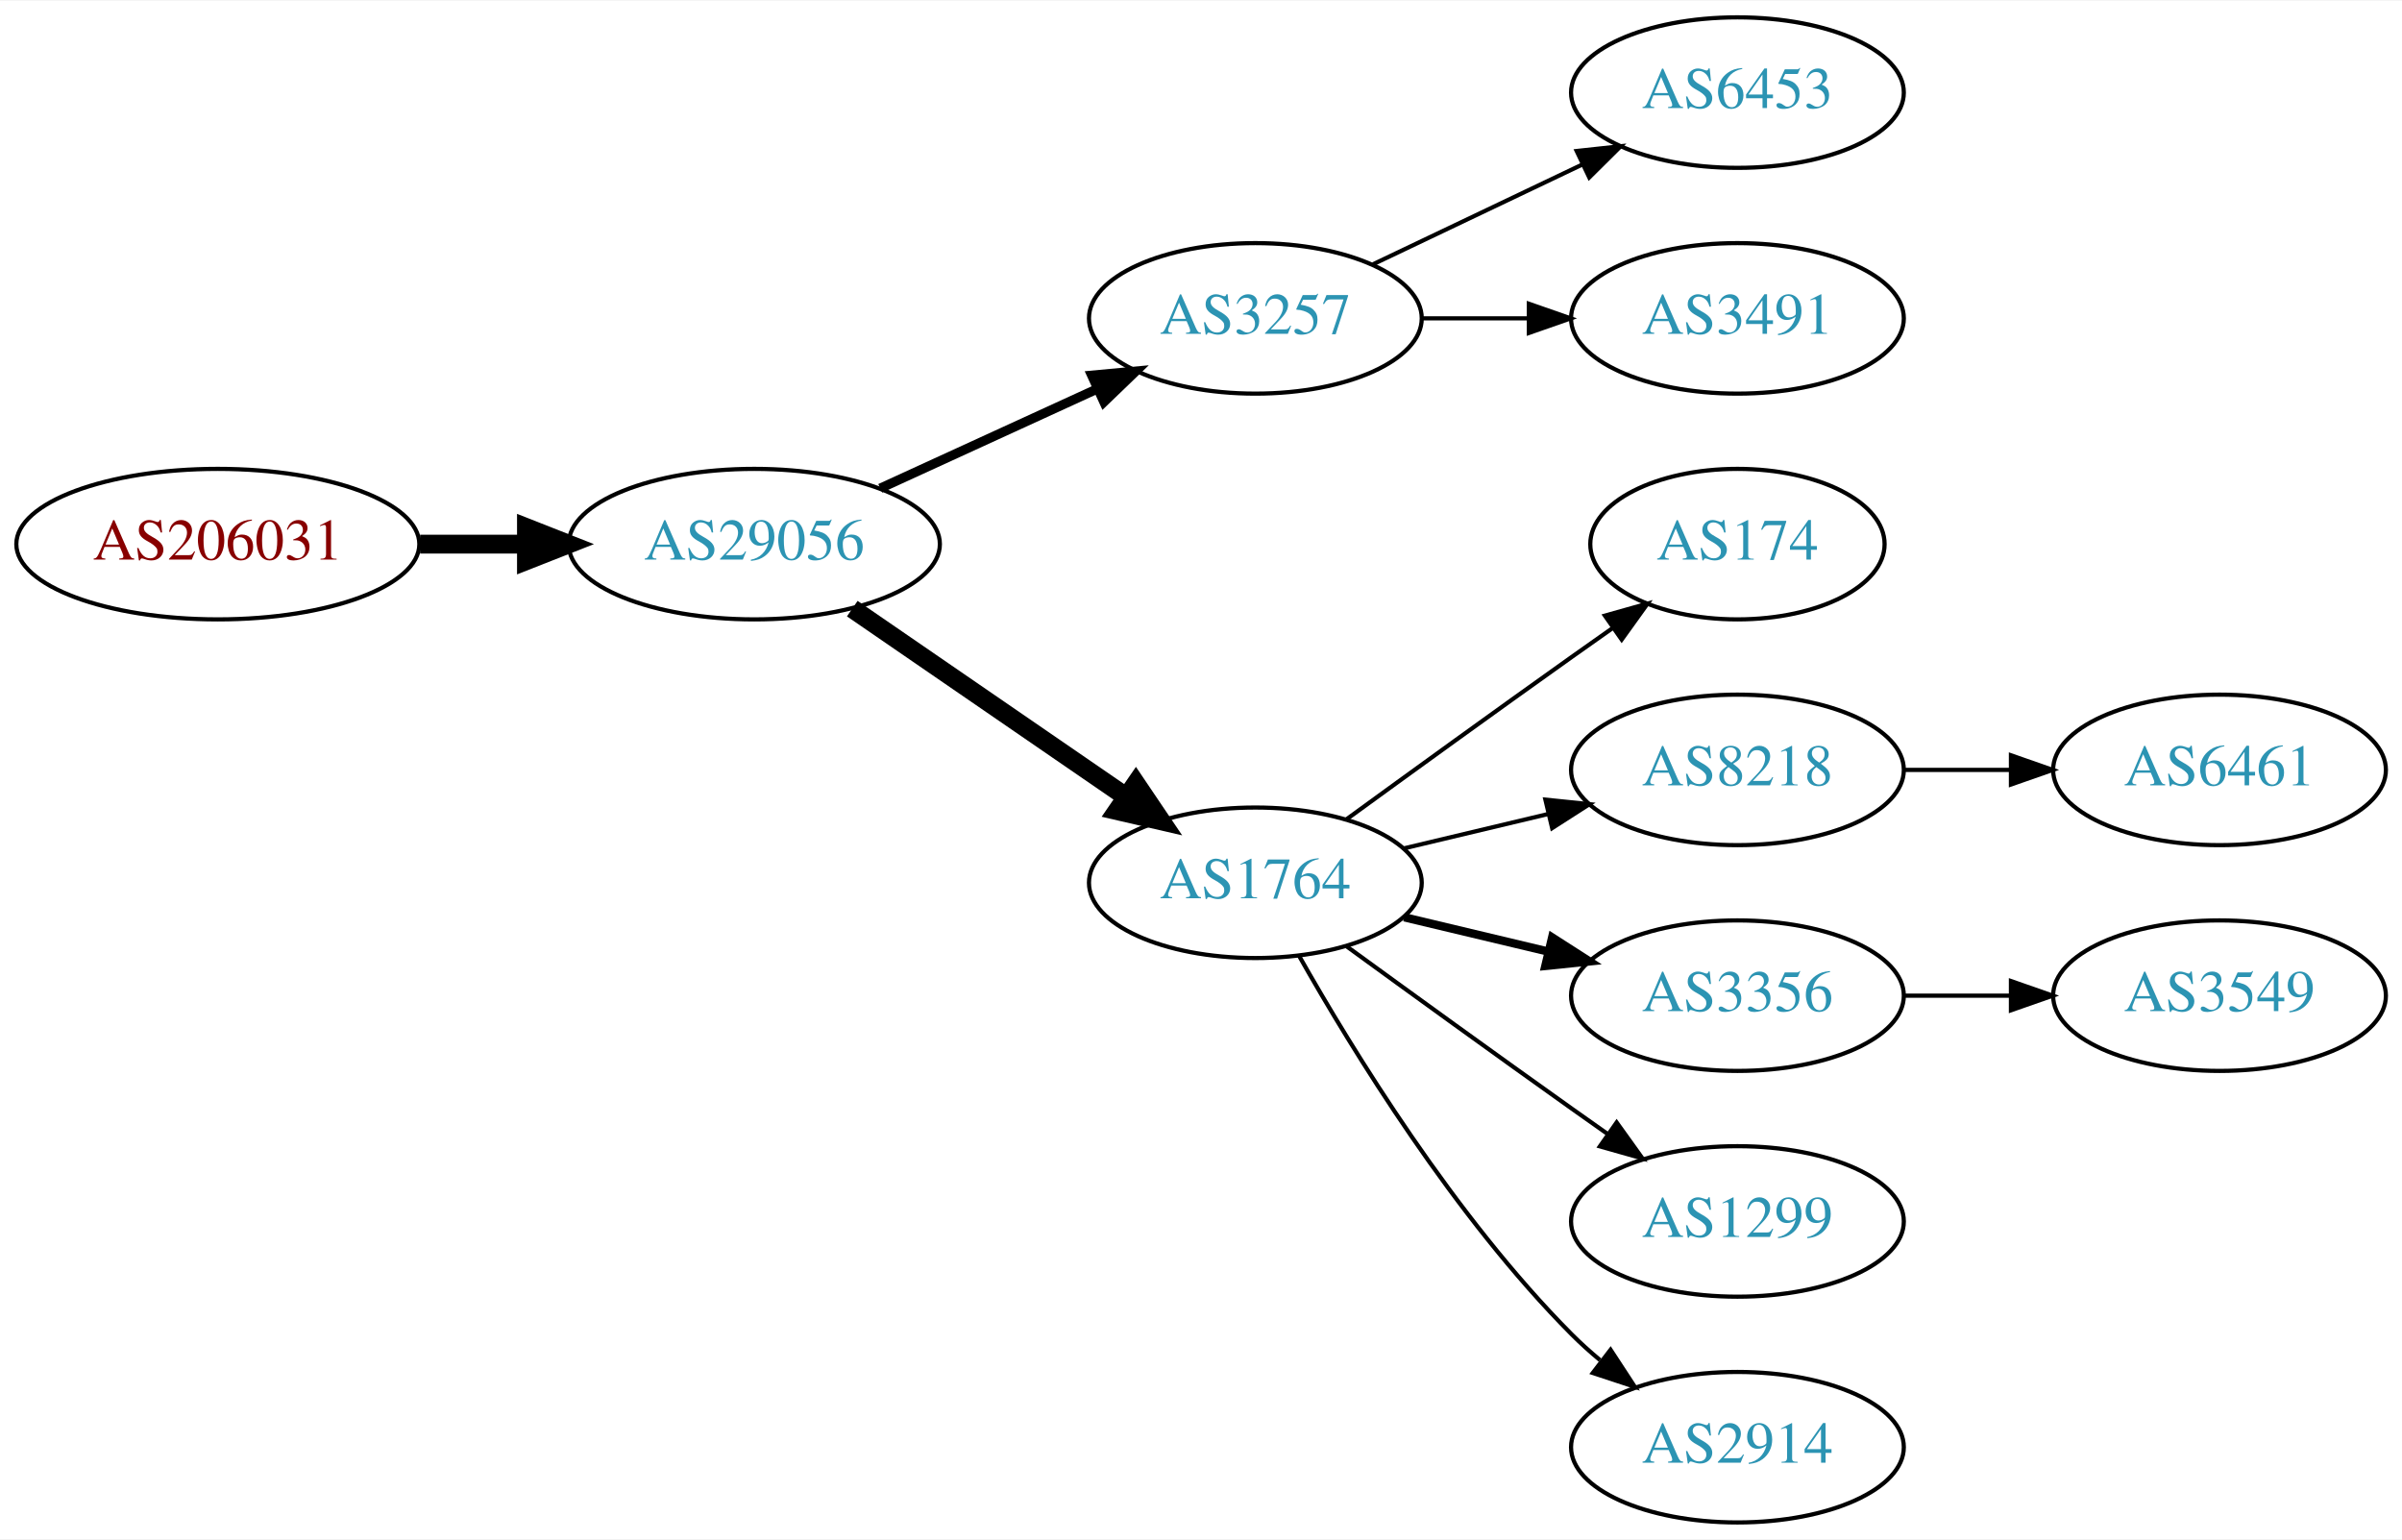
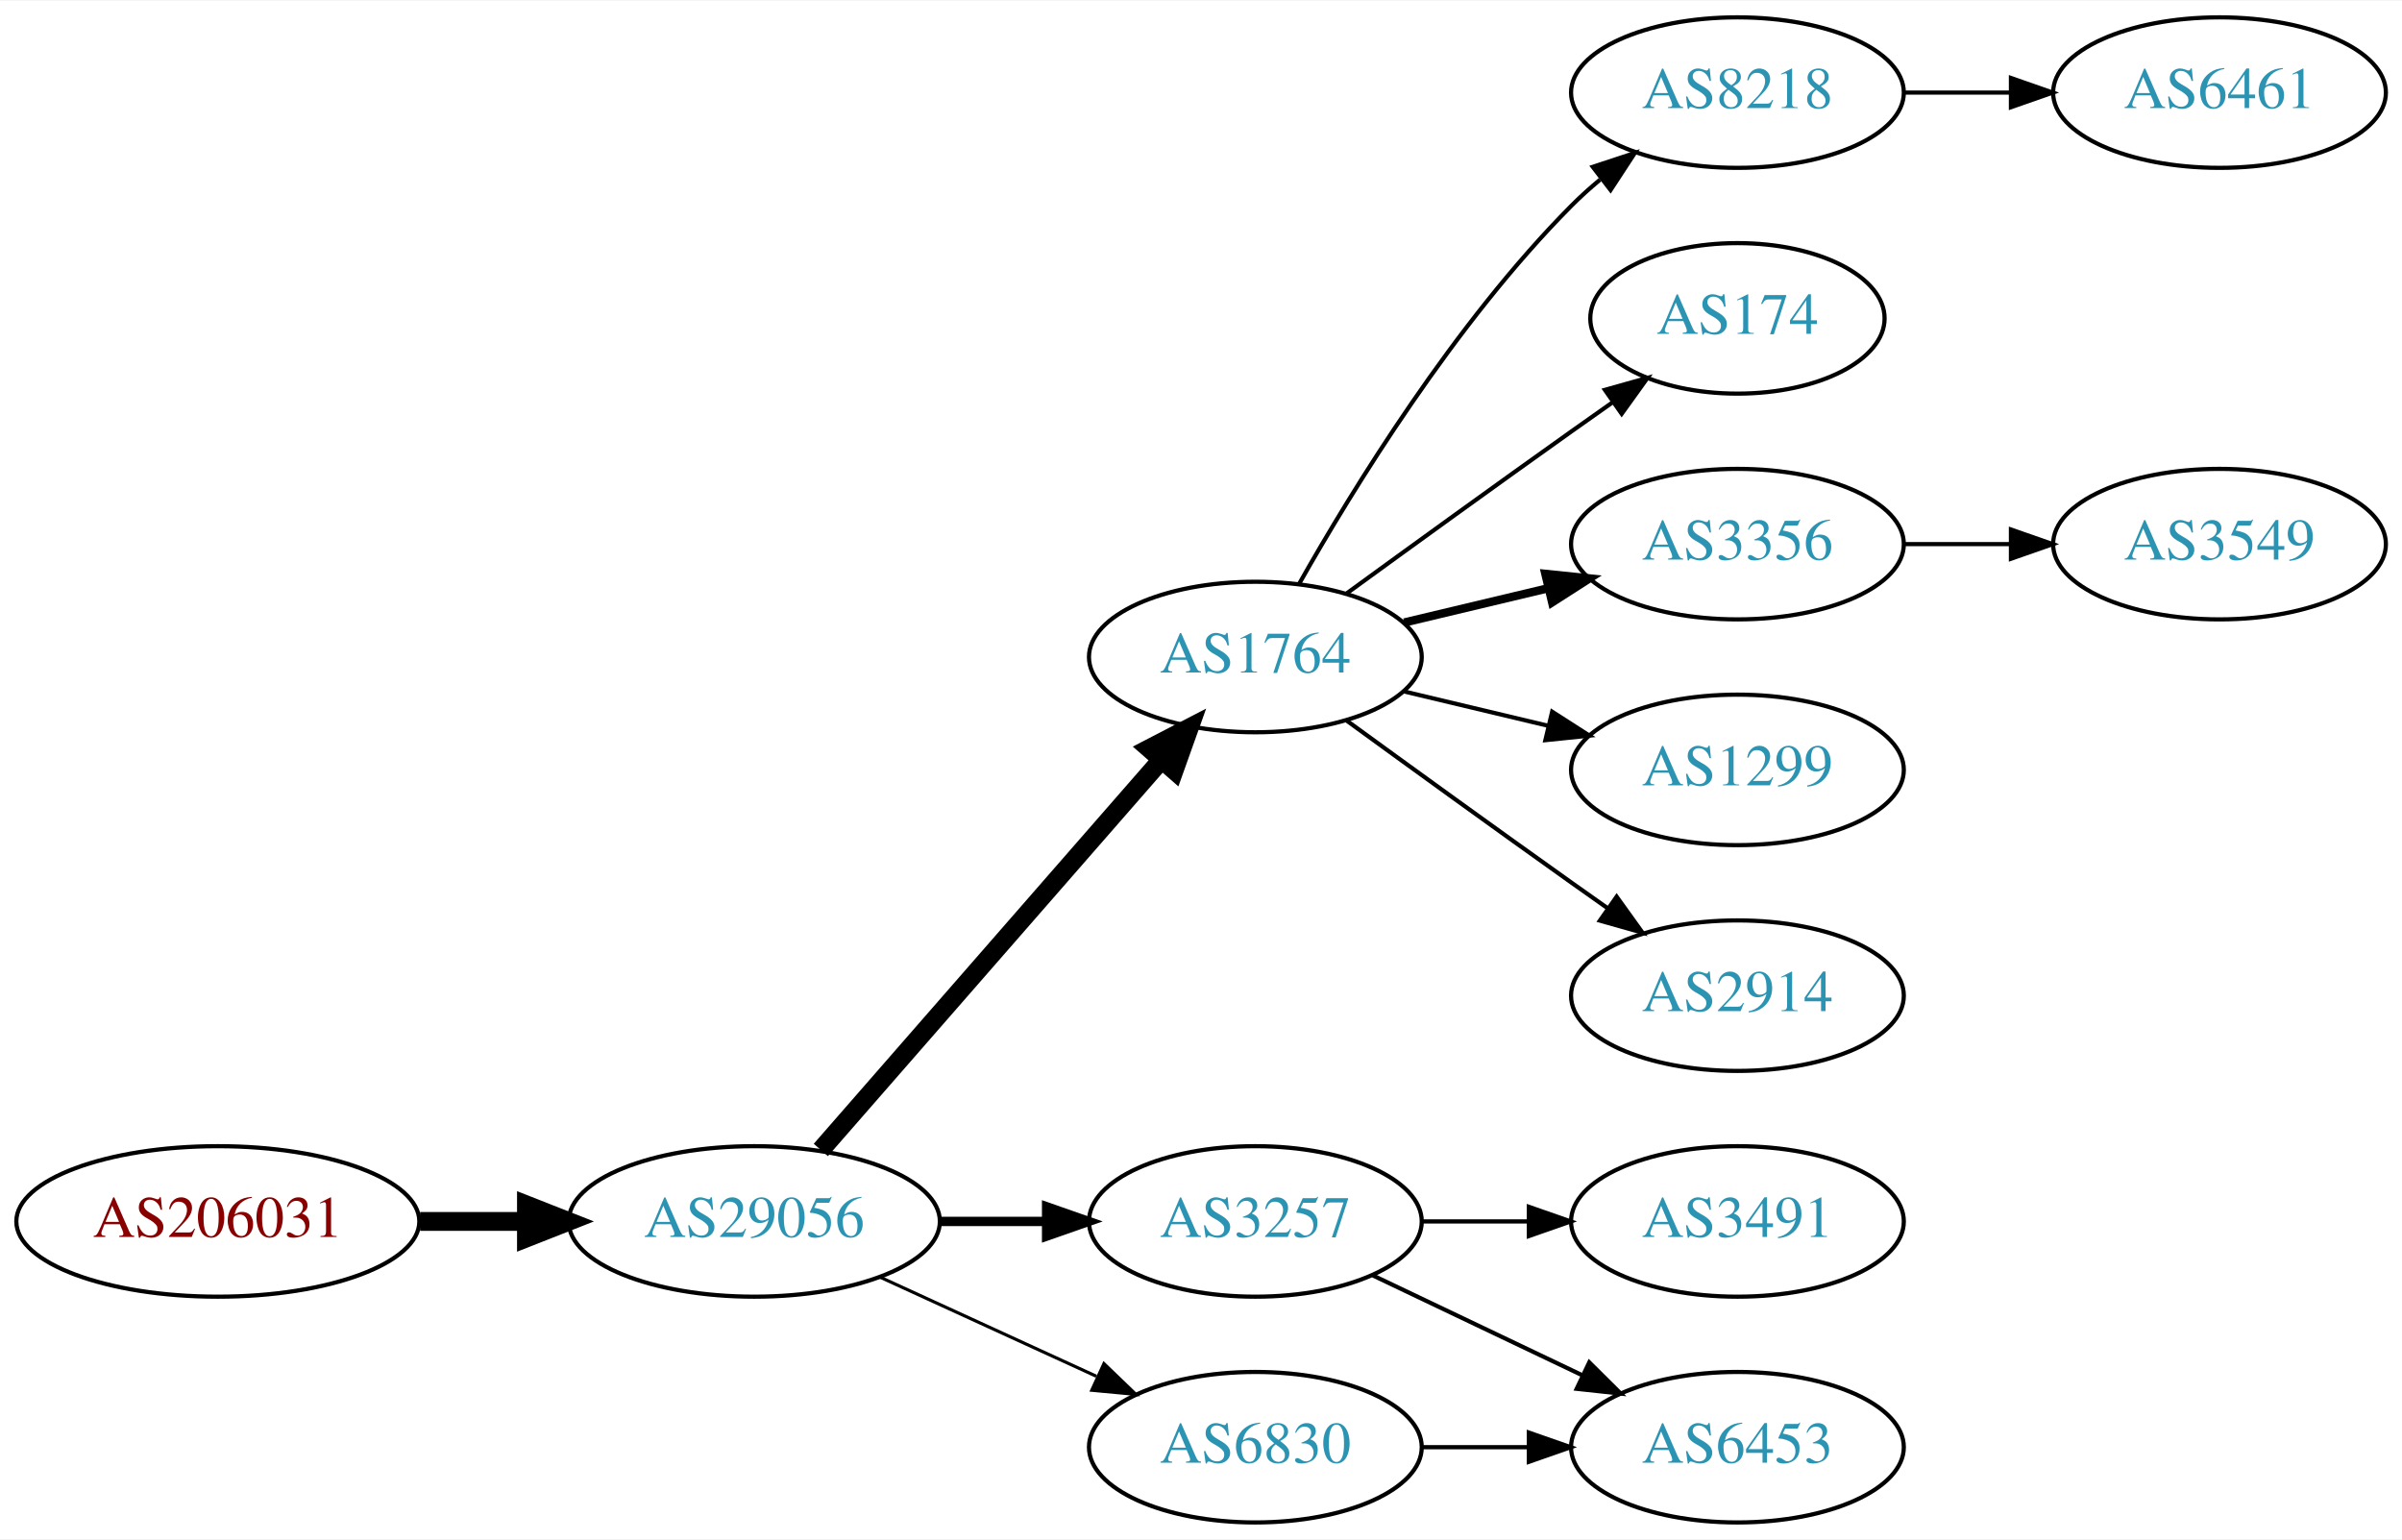
<svg xmlns="http://www.w3.org/2000/svg" xmlns:xlink="http://www.w3.org/1999/xlink" width="574pt" height="368pt" viewBox="0.00 0.00 574.46 368.00">
  <g id="graph0" class="graph" transform="scale(1 1) rotate(0) translate(4 364)">
    <polygon fill="white" stroke="none" points="-4,4 -4,-364 570.463,-364 570.463,4 -4,4" />
    <g id="node1" class="node">
      <g id="a_node1">
        <a xlink:href="/asn/206031" xlink:title="AS206031 ~ KNAPP System Integration GmbH [AT]">
-           <ellipse fill="#ffffff" stroke="black" cx="48.096" cy="-234" rx="48.192" ry="18" />
-           <text text-anchor="middle" x="48.096" y="-230.3" font-family="Times,serif" font-size="14.00" fill="#880000">AS206031</text>
+           <ellipse fill="#ffffff" stroke="black" cx="48.096" cy="-72" rx="48.192" ry="18" />
+           <text text-anchor="middle" x="48.096" y="-68.3" font-family="Times,serif" font-size="14.00" fill="#880000">AS206031</text>
        </a>
      </g>
    </g>
    <g id="node2" class="node">
      <g id="a_node2">
        <a xlink:href="/asn/29056" xlink:title="AS29056 ~ Citycom Telekommunikation GmbH [AT]">
-           <ellipse fill="#ffffff" stroke="black" cx="176.388" cy="-234" rx="44.393" ry="18" />
-           <text text-anchor="middle" x="176.388" y="-230.3" font-family="Times,serif" font-size="14.00" fill="#2c94b3">AS29056</text>
+           <ellipse fill="#ffffff" stroke="black" cx="176.388" cy="-72" rx="44.393" ry="18" />
+           <text text-anchor="middle" x="176.388" y="-68.3" font-family="Times,serif" font-size="14.00" fill="#2c94b3">AS29056</text>
        </a>
      </g>
    </g>
    <g id="edge1" class="edge">
-       <path fill="none" stroke="black" stroke-width="4.5" d="M96.481,-234C104.742,-234 113.386,-234 121.799,-234" />
-       <polygon fill="black" stroke="black" stroke-width="4.5" points="121.904,-237.938 131.904,-234 121.904,-230.063 121.904,-237.938" />
+       <path fill="none" stroke="black" stroke-width="4.5" d="M96.481,-72C104.742,-72 113.386,-72 121.799,-72" />
+       <polygon fill="black" stroke="black" stroke-width="4.5" points="121.904,-75.938 131.904,-72 121.904,-68.063 121.904,-75.938" />
    </g>
    <g id="node3" class="node">
      <g id="a_node3">
-         <a xlink:href="/asn/3257" xlink:title="AS3257 ~ GTT [DE]">
-           <ellipse fill="#ffffff" stroke="black" cx="296.23" cy="-288" rx="39.794" ry="18" />
-           <text text-anchor="middle" x="296.23" y="-284.3" font-family="Times,serif" font-size="14.00" fill="#2c94b3">AS3257</text>
+         <a xlink:href="/asn/1764" xlink:title="AS1764 ~ NEXTLAYER-AS [AT]">
+           <ellipse fill="#ffffff" stroke="black" cx="296.23" cy="-207" rx="39.794" ry="18" />
+           <text text-anchor="middle" x="296.23" y="-203.3" font-family="Times,serif" font-size="14.00" fill="#2c94b3">AS1764</text>
        </a>
      </g>
    </g>
    <g id="edge2" class="edge">
-       <path fill="none" stroke="black" stroke-width="2.25" d="M206.517,-247.348C222.128,-254.502 241.526,-263.391 258.198,-271.03" />
-       <polygon fill="black" stroke="black" stroke-width="2.25" points="257.101,-274.378 267.65,-275.362 260.017,-268.014 257.101,-274.378" />
+       <path fill="none" stroke="black" stroke-width="4.5" d="M192.312,-89.098C212.855,-112.631 249.974,-155.155 273.571,-182.187" />
+       <polygon fill="black" stroke="black" stroke-width="4.5" points="270.884,-185.097 280.426,-190.041 276.817,-179.918 270.884,-185.097" />
    </g>
    <g id="node4" class="node">
      <g id="a_node4">
-         <a xlink:href="/asn/1764" xlink:title="AS1764 ~ NEXTLAYER-AS [AT]">
-           <ellipse fill="#ffffff" stroke="black" cx="296.23" cy="-153" rx="39.794" ry="18" />
-           <text text-anchor="middle" x="296.23" y="-149.3" font-family="Times,serif" font-size="14.00" fill="#2c94b3">AS1764</text>
+         <a xlink:href="/asn/3257" xlink:title="AS3257 ~ GTT [DE]">
+           <ellipse fill="#ffffff" stroke="black" cx="296.23" cy="-72" rx="39.794" ry="18" />
+           <text text-anchor="middle" x="296.23" y="-68.3" font-family="Times,serif" font-size="14.00" fill="#2c94b3">AS3257</text>
        </a>
      </g>
    </g>
    <g id="edge3" class="edge">
-       <path fill="none" stroke="black" stroke-width="4.5" d="M199.83,-218.574C218.412,-205.802 244.972,-187.545 265.352,-173.537" />
-       <polygon fill="black" stroke="black" stroke-width="4.5" points="267.656,-176.731 273.666,-167.822 263.195,-170.242 267.656,-176.731" />
+       <path fill="none" stroke="black" stroke-width="2.25" d="M220.599,-72C228.911,-72 237.674,-72 246.156,-72" />
+       <polygon fill="black" stroke="black" stroke-width="2.25" points="246.315,-75.5 256.315,-72 246.315,-68.5 246.315,-75.5" />
    </g>
    <g id="node5" class="node">
      <g id="a_node5">
-         <a xlink:href="/asn/6453" xlink:title="AS6453 ~ TATA COMMUNICATIONS (AMERICA) INC [US]">
-           <ellipse fill="#ffffff" stroke="black" cx="411.523" cy="-342" rx="39.794" ry="18" />
-           <text text-anchor="middle" x="411.523" y="-338.3" font-family="Times,serif" font-size="14.00" fill="#2c94b3">AS6453</text>
+         <a xlink:href="/asn/6830" xlink:title="AS6830 ~ LGI-UPC [AT]">
+           <ellipse fill="#ffffff" stroke="black" cx="296.23" cy="-18" rx="39.794" ry="18" />
+           <text text-anchor="middle" x="296.23" y="-14.3" font-family="Times,serif" font-size="14.00" fill="#2c94b3">AS6830</text>
        </a>
      </g>
    </g>
    <g id="edge4" class="edge">
-       <path fill="none" stroke="black" d="M324.367,-300.934C339.361,-308.081 358.182,-317.052 374.405,-324.785" />
-       <polygon fill="black" stroke="black" points="373.075,-328.028 383.608,-329.171 376.087,-321.709 373.075,-328.028" />
+       <path fill="none" stroke="black" stroke-width="0.75" d="M206.517,-58.652C222.128,-51.498 241.526,-42.609 258.198,-34.969" />
+       <polygon fill="black" stroke="black" stroke-width="0.75" points="260.017,-37.986 267.65,-30.638 257.101,-31.622 260.017,-37.986" />
    </g>
    <g id="node6" class="node">
      <g id="a_node6">
-         <a xlink:href="/asn/3491" xlink:title="AS3491 ~ PCCW Global, Inc. [US]">
-           <ellipse fill="#ffffff" stroke="black" cx="411.523" cy="-288" rx="39.794" ry="18" />
-           <text text-anchor="middle" x="411.523" y="-284.3" font-family="Times,serif" font-size="14.00" fill="#2c94b3">AS3491</text>
+         <a xlink:href="/asn/8218" xlink:title="AS8218 ~ legacy Neotelecoms [FR]">
+           <ellipse fill="#ffffff" stroke="black" cx="411.523" cy="-342" rx="39.794" ry="18" />
+           <text text-anchor="middle" x="411.523" y="-338.3" font-family="Times,serif" font-size="14.00" fill="#2c94b3">AS8218</text>
        </a>
      </g>
    </g>
    <g id="edge5" class="edge">
-       <path fill="none" stroke="black" d="M335.902,-288C344.105,-288 352.869,-288 361.401,-288" />
-       <polygon fill="black" stroke="black" points="361.641,-291.5 371.641,-288 361.641,-284.5 361.641,-291.5" />
+       <path fill="none" stroke="black" d="M306.69,-224.49C319.472,-247.096 343.904,-286.886 371.877,-315 373.987,-317.121 376.283,-319.188 378.669,-321.171" />
+       <polygon fill="black" stroke="black" points="376.921,-324.242 386.984,-327.556 381.184,-318.69 376.921,-324.242" />
    </g>
    <g id="node7" class="node">
      <g id="a_node7">
        <a xlink:href="/asn/174" xlink:title="AS174 ~ Cogent Communications [US]">
-           <ellipse fill="#ffffff" stroke="black" cx="411.523" cy="-234" rx="35.194" ry="18" />
-           <text text-anchor="middle" x="411.523" y="-230.3" font-family="Times,serif" font-size="14.00" fill="#2c94b3">AS174</text>
+           <ellipse fill="#ffffff" stroke="black" cx="411.523" cy="-288" rx="35.194" ry="18" />
+           <text text-anchor="middle" x="411.523" y="-284.3" font-family="Times,serif" font-size="14.00" fill="#2c94b3">AS174</text>
        </a>
      </g>
    </g>
    <g id="edge6" class="edge">
-       <path fill="none" stroke="black" d="M318.078,-168.222C333.012,-179.091 353.626,-194.025 371.877,-207 375.087,-209.282 378.456,-211.661 381.811,-214.018" />
-       <polygon fill="black" stroke="black" points="379.823,-216.899 390.021,-219.77 383.839,-211.166 379.823,-216.899" />
+       <path fill="none" stroke="black" d="M318.078,-222.222C333.012,-233.091 353.626,-248.025 371.877,-261 375.087,-263.282 378.456,-265.661 381.811,-268.018" />
+       <polygon fill="black" stroke="black" points="379.823,-270.899 390.021,-273.77 383.839,-265.166 379.823,-270.899" />
    </g>
    <g id="node8" class="node">
      <g id="a_node8">
-         <a xlink:href="/asn/8218" xlink:title="AS8218 ~ legacy Neotelecoms [FR]">
-           <ellipse fill="#ffffff" stroke="black" cx="411.523" cy="-180" rx="39.794" ry="18" />
-           <text text-anchor="middle" x="411.523" y="-176.3" font-family="Times,serif" font-size="14.00" fill="#2c94b3">AS8218</text>
+         <a xlink:href="/asn/3356" xlink:title="AS3356 ~ Level 3 Parent, LLC [US]">
+           <ellipse fill="#ffffff" stroke="black" cx="411.523" cy="-234" rx="39.794" ry="18" />
+           <text text-anchor="middle" x="411.523" y="-230.3" font-family="Times,serif" font-size="14.00" fill="#2c94b3">AS3356</text>
        </a>
      </g>
    </g>
    <g id="edge7" class="edge">
-       <path fill="none" stroke="black" d="M331.837,-161.248C342.709,-163.838 354.863,-166.735 366.305,-169.462" />
-       <polygon fill="black" stroke="black" points="365.589,-172.889 376.128,-171.803 367.212,-166.08 365.589,-172.889" />
+       <path fill="none" stroke="black" stroke-width="2" d="M331.837,-215.248C342.709,-217.838 354.863,-220.735 366.305,-223.462" />
+       <polygon fill="black" stroke="black" stroke-width="2" points="365.589,-226.889 376.128,-225.803 367.212,-220.08 365.589,-226.889" />
    </g>
    <g id="node9" class="node">
      <g id="a_node9">
-         <a xlink:href="/asn/3356" xlink:title="AS3356 ~ Level 3 Parent, LLC [US]">
-           <ellipse fill="#ffffff" stroke="black" cx="411.523" cy="-126" rx="39.794" ry="18" />
-           <text text-anchor="middle" x="411.523" y="-122.3" font-family="Times,serif" font-size="14.00" fill="#2c94b3">AS3356</text>
+         <a xlink:href="/asn/1299" xlink:title="AS1299 ~ Telia Carrier [EU]">
+           <ellipse fill="#ffffff" stroke="black" cx="411.523" cy="-180" rx="39.794" ry="18" />
+           <text text-anchor="middle" x="411.523" y="-176.3" font-family="Times,serif" font-size="14.00" fill="#2c94b3">AS1299</text>
        </a>
      </g>
    </g>
    <g id="edge8" class="edge">
-       <path fill="none" stroke="black" stroke-width="2" d="M331.837,-144.752C342.709,-142.162 354.863,-139.265 366.305,-136.538" />
-       <polygon fill="black" stroke="black" stroke-width="2" points="367.212,-139.92 376.128,-134.197 365.589,-133.111 367.212,-139.92" />
+       <path fill="none" stroke="black" d="M331.837,-198.752C342.709,-196.162 354.863,-193.265 366.305,-190.538" />
+       <polygon fill="black" stroke="black" points="367.212,-193.92 376.128,-188.197 365.589,-187.111 367.212,-193.92" />
    </g>
    <g id="node10" class="node">
      <g id="a_node10">
-         <a xlink:href="/asn/1299" xlink:title="AS1299 ~ Telia Carrier [EU]">
-           <ellipse fill="#ffffff" stroke="black" cx="411.523" cy="-72" rx="39.794" ry="18" />
-           <text text-anchor="middle" x="411.523" y="-68.3" font-family="Times,serif" font-size="14.00" fill="#2c94b3">AS1299</text>
+         <a xlink:href="/asn/2914" xlink:title="AS2914 ~ NTT America, Inc. [US]">
+           <ellipse fill="#ffffff" stroke="black" cx="411.523" cy="-126" rx="39.794" ry="18" />
+           <text text-anchor="middle" x="411.523" y="-122.3" font-family="Times,serif" font-size="14.00" fill="#2c94b3">AS2914</text>
        </a>
      </g>
    </g>
    <g id="edge9" class="edge">
-       <path fill="none" stroke="black" d="M318.078,-137.778C333.012,-126.909 353.626,-111.975 371.877,-99 374.697,-96.995 377.64,-94.915 380.588,-92.841" />
-       <polygon fill="black" stroke="black" points="382.634,-95.681 388.813,-87.074 378.616,-89.95 382.634,-95.681" />
+       <path fill="none" stroke="black" d="M318.078,-191.778C333.012,-180.909 353.626,-165.975 371.877,-153 374.697,-150.995 377.64,-148.915 380.588,-146.841" />
+       <polygon fill="black" stroke="black" points="382.634,-149.681 388.813,-141.074 378.616,-143.95 382.634,-149.681" />
+     </g>
+     <g id="node12" class="node">
+       <g id="a_node12">
+         <a xlink:href="/asn/3491" xlink:title="AS3491 ~ PCCW Global, Inc. [US]">
+           <ellipse fill="#ffffff" stroke="black" cx="411.523" cy="-72" rx="39.794" ry="18" />
+           <text text-anchor="middle" x="411.523" y="-68.3" font-family="Times,serif" font-size="14.00" fill="#2c94b3">AS3491</text>
+         </a>
+       </g>
+     </g>
+     <g id="edge11" class="edge">
+       <path fill="none" stroke="black" d="M335.902,-72C344.105,-72 352.869,-72 361.401,-72" />
+       <polygon fill="black" stroke="black" points="361.641,-75.5 371.641,-72 361.641,-68.5 361.641,-75.5" />
+     </g>
+     <g id="node13" class="node">
+       <g id="a_node13">
+         <a xlink:href="/asn/6453" xlink:title="AS6453 ~ TATA COMMUNICATIONS (AMERICA) INC [US]">
+           <ellipse fill="#ffffff" stroke="black" cx="411.523" cy="-18" rx="39.794" ry="18" />
+           <text text-anchor="middle" x="411.523" y="-14.3" font-family="Times,serif" font-size="14.00" fill="#2c94b3">AS6453</text>
+         </a>
+       </g>
+     </g>
+     <g id="edge12" class="edge">
+       <path fill="none" stroke="black" d="M324.367,-59.066C339.361,-51.919 358.182,-42.948 374.405,-35.215" />
+       <polygon fill="black" stroke="black" points="376.087,-38.291 383.608,-30.829 373.075,-31.972 376.087,-38.291" />
+     </g>
+     <g id="edge14" class="edge">
+       <path fill="none" stroke="black" d="M335.902,-18C344.105,-18 352.869,-18 361.401,-18" />
+       <polygon fill="black" stroke="black" points="361.641,-21.5 371.641,-18 361.641,-14.5 361.641,-21.5" />
    </g>
    <g id="node11" class="node">
      <g id="a_node11">
-         <a xlink:href="/asn/2914" xlink:title="AS2914 ~ NTT America, Inc. [US]">
-           <ellipse fill="#ffffff" stroke="black" cx="411.523" cy="-18" rx="39.794" ry="18" />
-           <text text-anchor="middle" x="411.523" y="-14.3" font-family="Times,serif" font-size="14.00" fill="#2c94b3">AS2914</text>
+         <a xlink:href="/asn/6461" xlink:title="AS6461 ~ Zayo Bandwidth [US]">
+           <ellipse fill="#ffffff" stroke="black" cx="526.816" cy="-342" rx="39.794" ry="18" />
+           <text text-anchor="middle" x="526.816" y="-338.3" font-family="Times,serif" font-size="14.00" fill="#2c94b3">AS6461</text>
        </a>
      </g>
    </g>
    <g id="edge10" class="edge">
-       <path fill="none" stroke="black" d="M306.69,-135.51C319.472,-112.904 343.904,-73.114 371.877,-45 373.987,-42.879 376.283,-40.812 378.669,-38.829" />
-       <polygon fill="black" stroke="black" points="381.184,-41.31 386.984,-32.444 376.921,-35.758 381.184,-41.31" />
+       <path fill="none" stroke="black" d="M451.195,-342C459.398,-342 468.162,-342 476.694,-342" />
+       <polygon fill="black" stroke="black" points="476.934,-345.5 486.934,-342 476.933,-338.5 476.934,-345.5" />
    </g>
-     <g id="node12" class="node">
-       <g id="a_node12">
-         <a xlink:href="/asn/6461" xlink:title="AS6461 ~ Zayo Bandwidth [US]">
-           <ellipse fill="#ffffff" stroke="black" cx="526.816" cy="-180" rx="39.794" ry="18" />
-           <text text-anchor="middle" x="526.816" y="-176.3" font-family="Times,serif" font-size="14.00" fill="#2c94b3">AS6461</text>
+     <g id="node14" class="node">
+       <g id="a_node14">
+         <a xlink:href="/asn/3549" xlink:title="AS3549 ~ Level 3 Parent, LLC [US]">
+           <ellipse fill="#ffffff" stroke="black" cx="526.816" cy="-234" rx="39.794" ry="18" />
+           <text text-anchor="middle" x="526.816" y="-230.3" font-family="Times,serif" font-size="14.00" fill="#2c94b3">AS3549</text>
        </a>
      </g>
    </g>
-     <g id="edge11" class="edge">
-       <path fill="none" stroke="black" d="M451.195,-180C459.398,-180 468.162,-180 476.694,-180" />
-       <polygon fill="black" stroke="black" points="476.934,-183.5 486.934,-180 476.933,-176.5 476.934,-183.5" />
-     </g>
-     <g id="node13" class="node">
-       <g id="a_node13">
-         <a xlink:href="/asn/3549" xlink:title="AS3549 ~ Level 3 Parent, LLC [US]">
-           <ellipse fill="#ffffff" stroke="black" cx="526.816" cy="-126" rx="39.794" ry="18" />
-           <text text-anchor="middle" x="526.816" y="-122.3" font-family="Times,serif" font-size="14.00" fill="#2c94b3">AS3549</text>
-         </a>
-       </g>
-     </g>
-     <g id="edge12" class="edge">
-       <path fill="none" stroke="black" d="M451.195,-126C459.398,-126 468.162,-126 476.694,-126" />
-       <polygon fill="black" stroke="black" points="476.934,-129.5 486.934,-126 476.933,-122.5 476.934,-129.5" />
+     <g id="edge13" class="edge">
+       <path fill="none" stroke="black" d="M451.195,-234C459.398,-234 468.162,-234 476.694,-234" />
+       <polygon fill="black" stroke="black" points="476.934,-237.5 486.934,-234 476.933,-230.5 476.934,-237.5" />
    </g>
  </g>
</svg>
